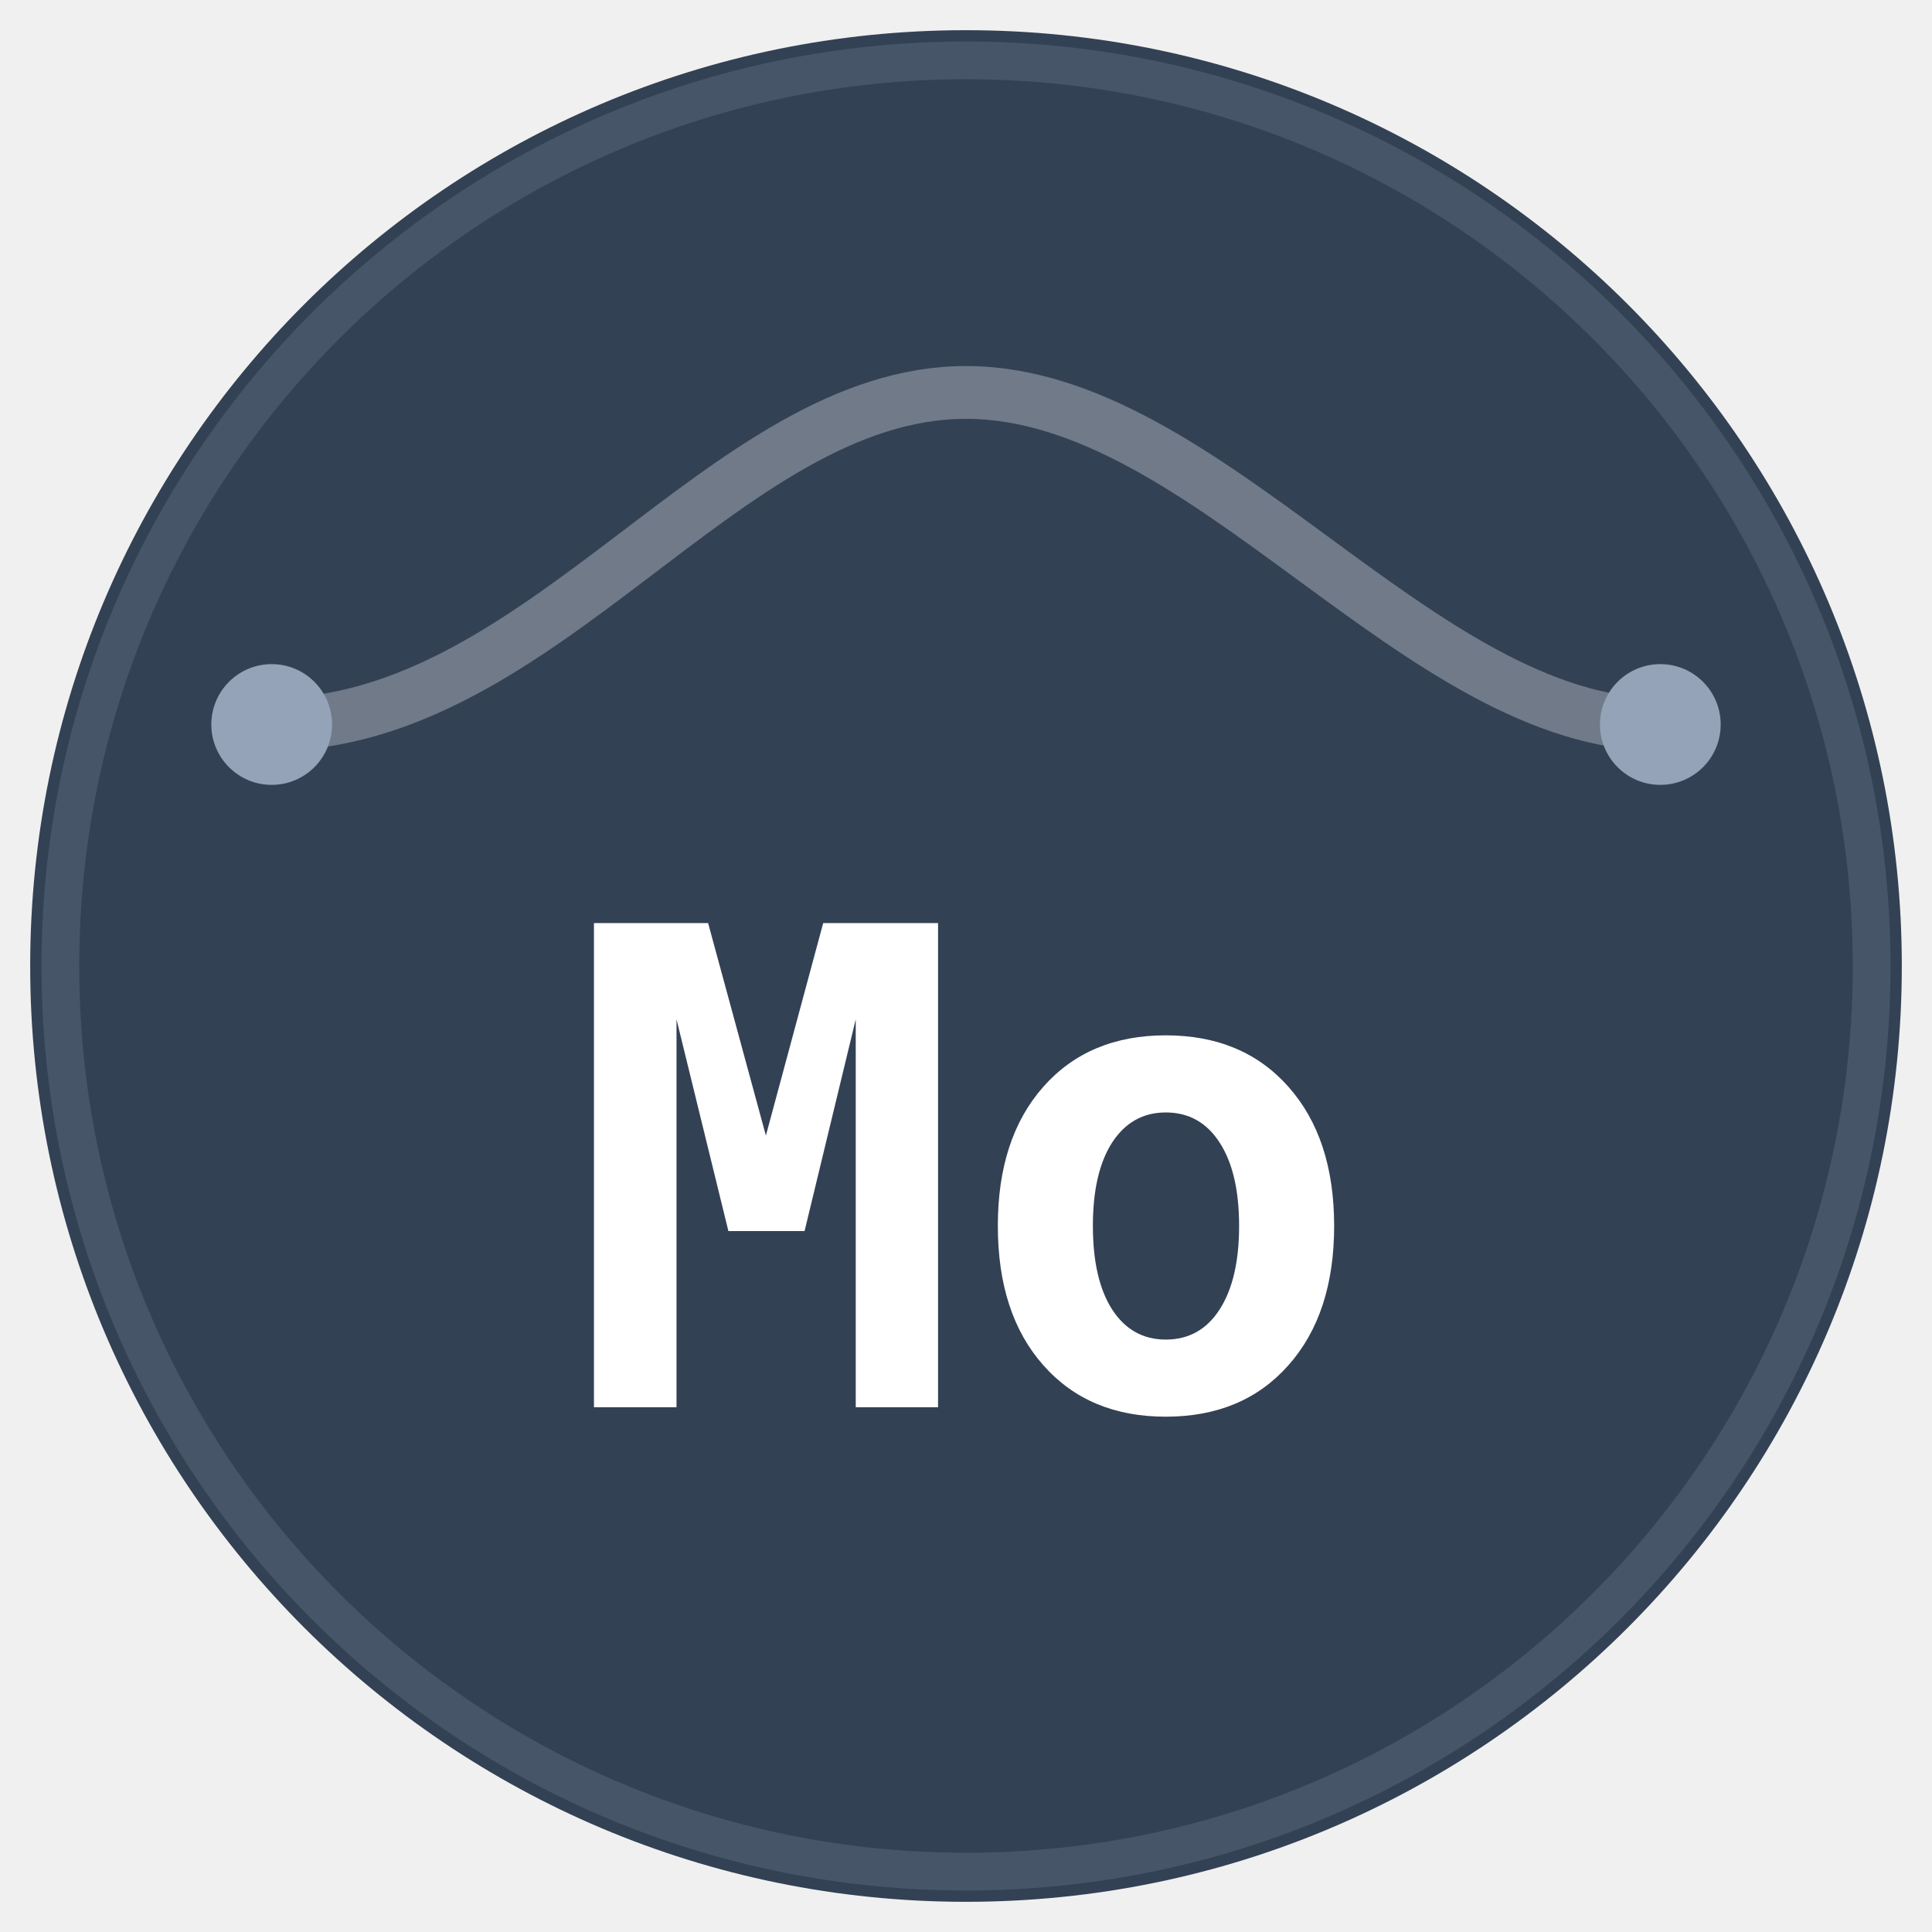
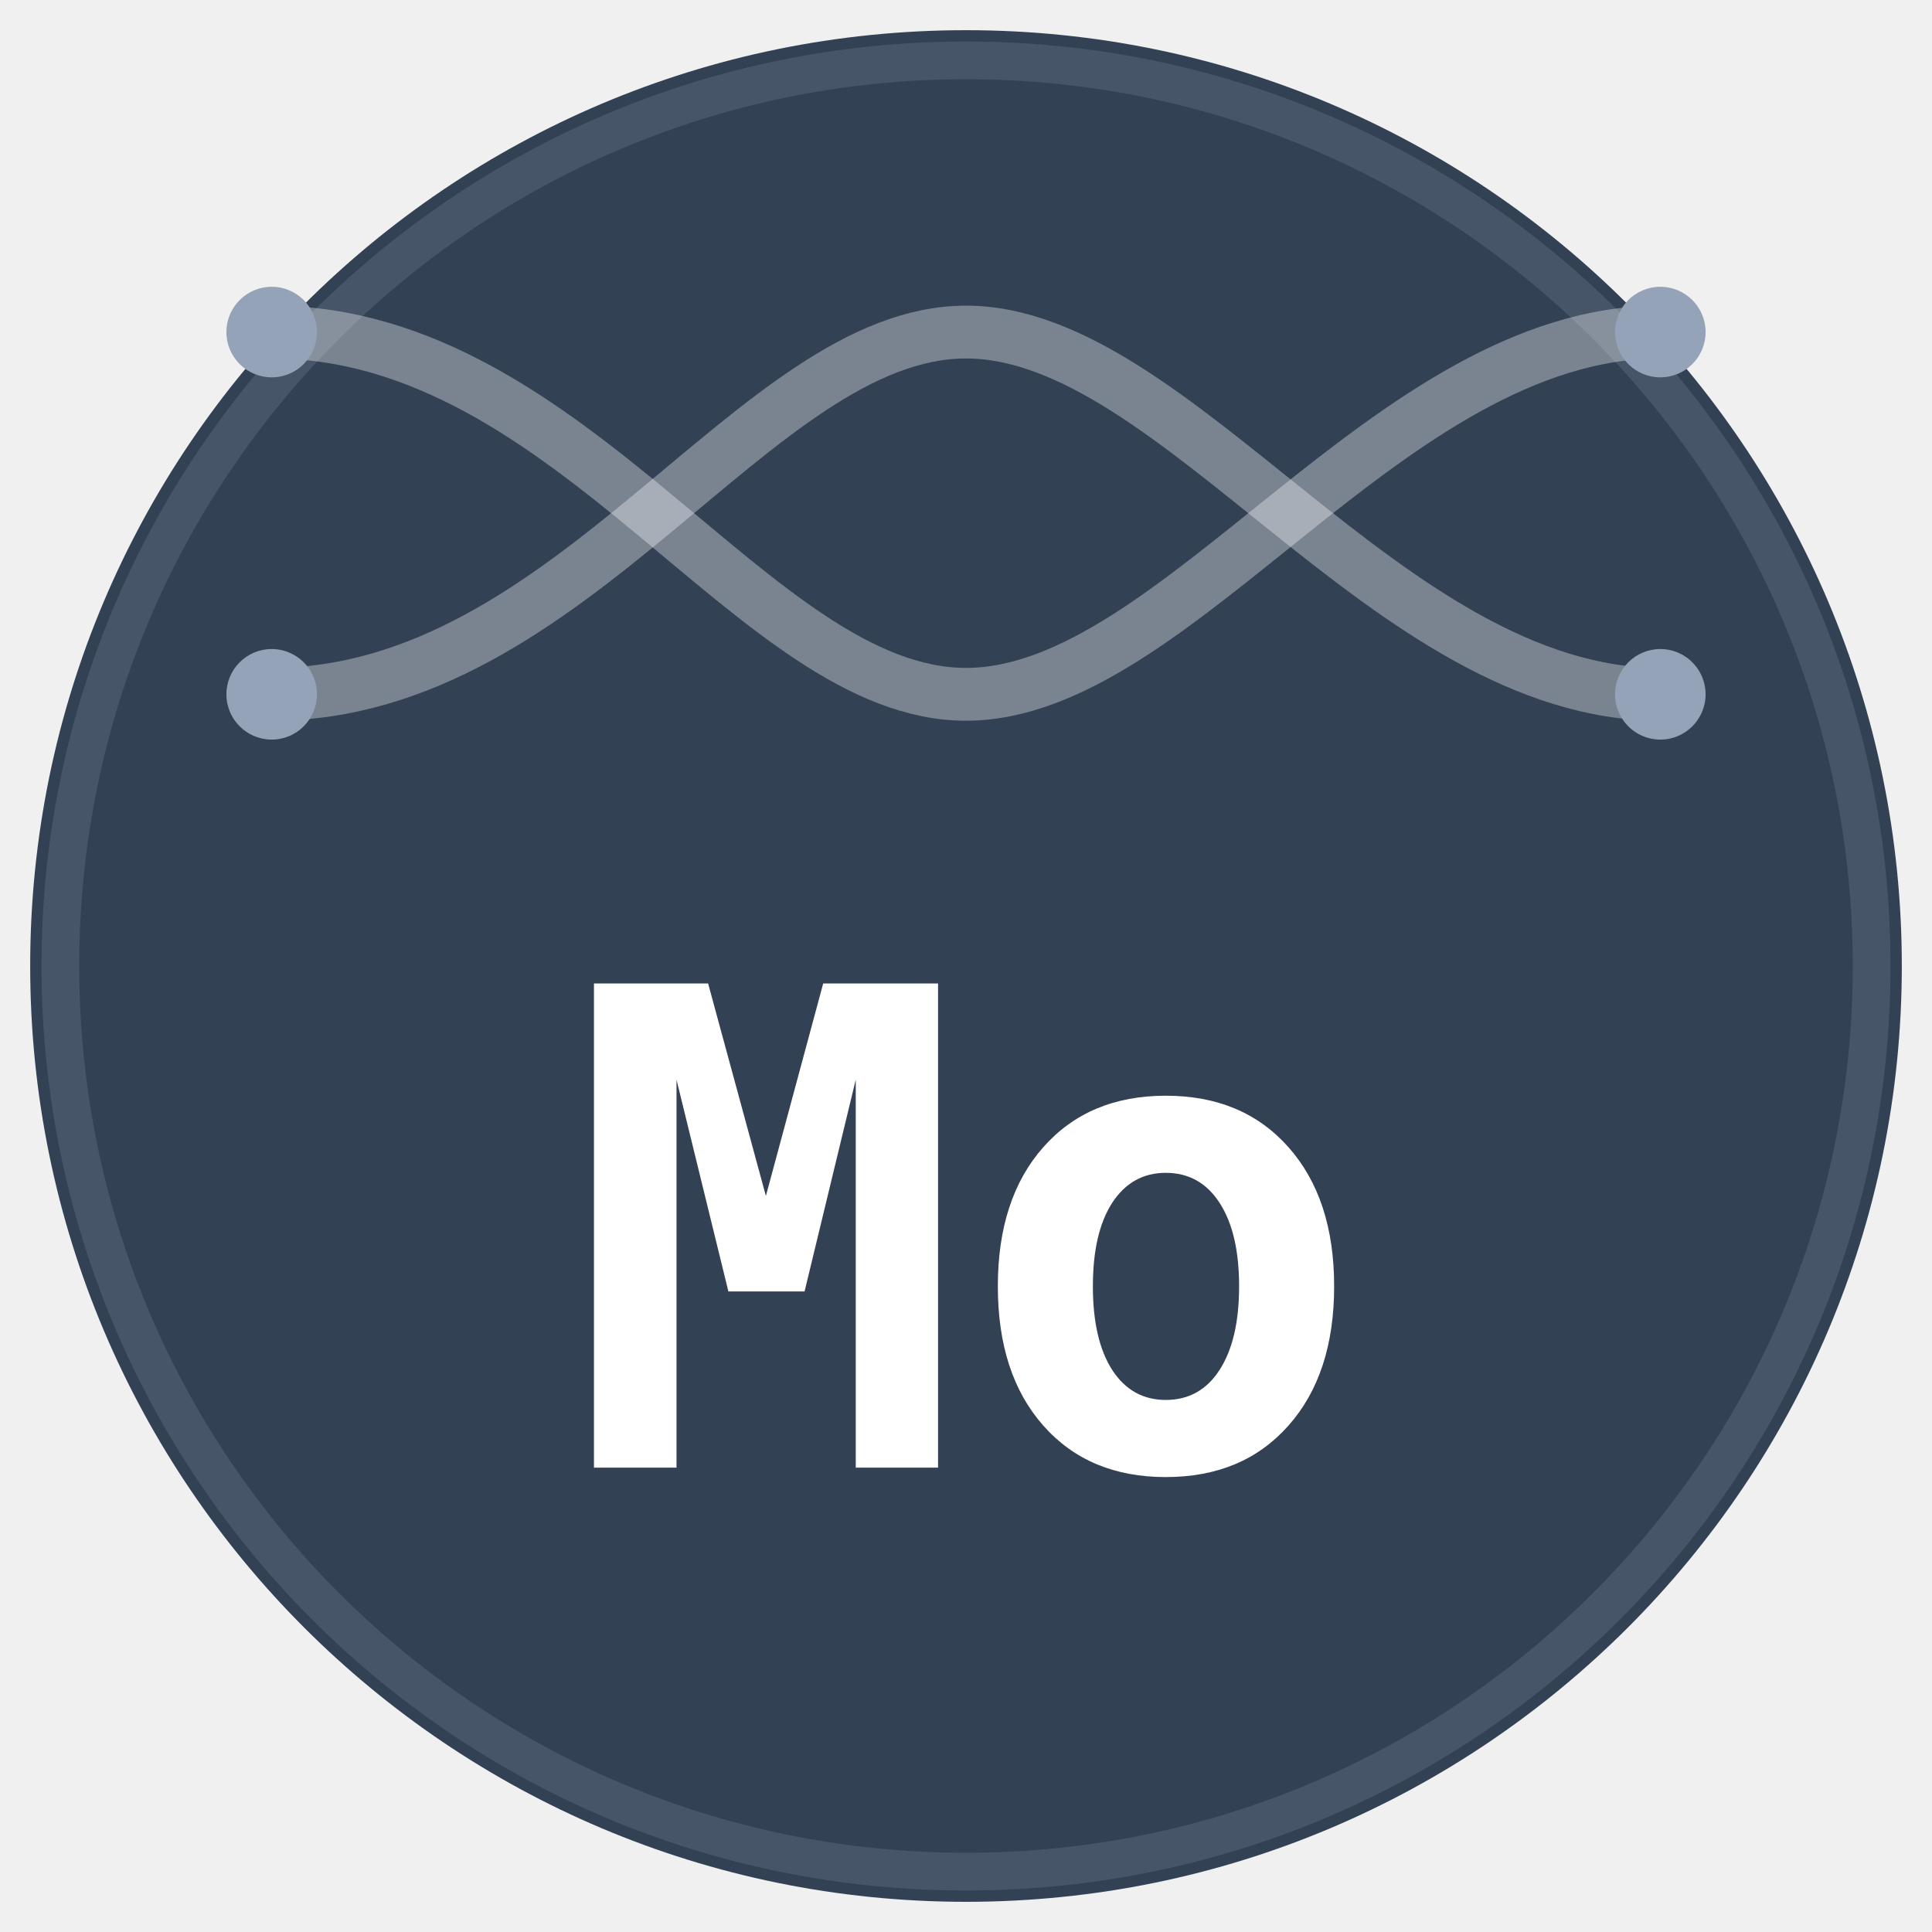
<svg xmlns="http://www.w3.org/2000/svg" viewBox="0 0 128 128">
  <circle cx="64" cy="64" r="62" fill="#334155" />
  <circle cx="64" cy="64" r="60" fill="none" stroke="#475569" stroke-width="2.5" />
-   <path d="M18 48 C36 48, 48 26, 64 26 C80 26, 94 48, 110 48" fill="none" stroke="rgba(255,255,255,0.3)" stroke-width="3.5" stroke-linecap="round" />
-   <circle cx="18" cy="48" r="4" fill="#94a3b8" />
-   <circle cx="110" cy="48" r="4" fill="#94a3b8" />
-   <text x="64" y="78" font-family="'JetBrains Mono','IBM Plex Mono',Menlo,monospace" font-size="44" font-weight="700" fill="#ffffff" text-anchor="middle" dominant-baseline="central">Mo</text>
+   <path d="M18 46 C38 46, 50 22, 64 22 C78 22, 92 46, 110 46" fill="none" stroke="rgba(255,255,255,0.35)" stroke-width="3.5" stroke-linecap="round" />
+   <path d="M18 22 C38 22, 50 46, 64 46 C78 46, 92 22, 110 22" fill="none" stroke="rgba(255,255,255,0.35)" stroke-width="3.5" stroke-linecap="round" />
+   <circle cx="18" cy="46" r="3" fill="#94a3b8" />
+   <circle cx="110" cy="46" r="3" fill="#94a3b8" />
+   <circle cx="18" cy="22" r="3" fill="#94a3b8" />
+   <circle cx="110" cy="22" r="3" fill="#94a3b8" />
+   <text x="64" y="82" font-family="'JetBrains Mono','IBM Plex Mono',Menlo,monospace" font-size="44" font-weight="700" fill="#ffffff" text-anchor="middle" dominant-baseline="central">Mo</text>
</svg>
